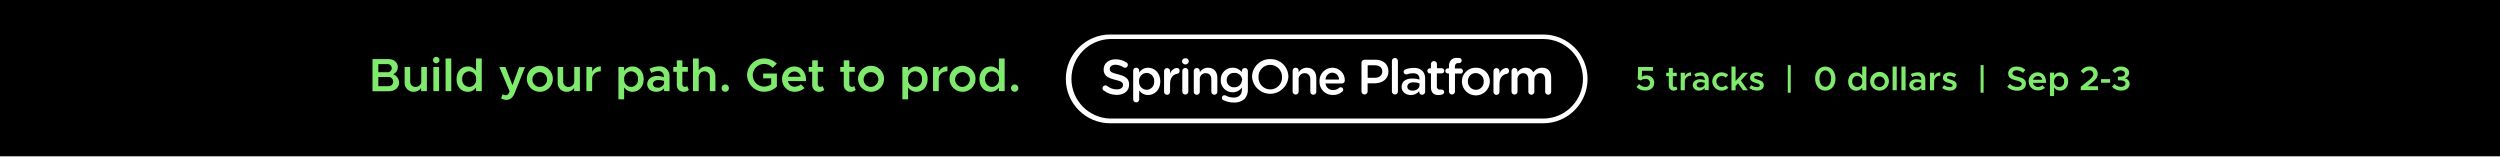
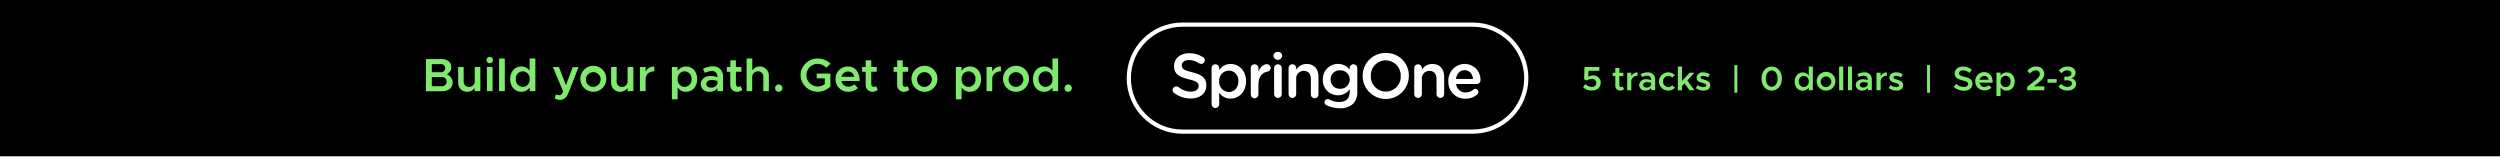
<svg xmlns="http://www.w3.org/2000/svg" viewBox="0 0 960 60">
  <rect width="960" height="60" />
  <g>
-     <path d="M592.58,13.25H426.32a17,17,0,1,0,0,34.09H592.58a17,17,0,1,0,0-34.09Zm15.28,17a15.29,15.29,0,0,1-15.28,15.28H426.32a15.28,15.28,0,0,1,0-30.55H592.58A15.29,15.29,0,0,1,607.86,30.29Z" style="fill: #fff" />
-     <path d="M429.33,28.54c-2.58-.61-3.19-1.07-3.19-2.1v0c0-.87.81-1.58,2.18-1.58a5.53,5.53,0,0,1,3.07,1,1.12,1.12,0,0,0,1.71-.91,1.05,1.05,0,0,0-.51-.94,7.36,7.36,0,0,0-4.23-1.24c-2.65,0-4.56,1.58-4.56,3.87v0c0,2.46,1.6,3.3,4.44,4,2.48.57,3,1.08,3,2v0c0,1-.92,1.68-2.37,1.68A5.78,5.78,0,0,1,425.15,33a1.13,1.13,0,0,0-1.79.88,1.08,1.08,0,0,0,.46.89,8.28,8.28,0,0,0,5,1.68c2.81,0,4.77-1.49,4.77-4v0C433.6,30.24,432.15,29.22,429.33,28.54Z" style="fill: #fff" />
-     <path d="M440.88,26a4,4,0,0,0-3.43,1.89v-.63a1.16,1.16,0,1,0-2.31,0v11a1.16,1.16,0,0,0,2.31,0V34.72a4.13,4.13,0,0,0,3.43,1.77c2.39,0,4.68-1.89,4.68-5.22v0C445.56,27.87,443.25,26,440.88,26Zm2.33,5.27a3,3,0,0,1-2.88,3.22,3,3,0,0,1-2.93-3.22v0A3,3,0,0,1,440.33,28a3,3,0,0,1,2.88,3.23Z" style="fill: #fff" />
-     <path d="M451.83,26.08a3.21,3.21,0,0,0-2.54,2.21v-1a1.15,1.15,0,0,0-1.16-1.16A1.13,1.13,0,0,0,447,27.26v8a1.14,1.14,0,0,0,1.14,1.15,1.15,1.15,0,0,0,1.16-1.15v-3c0-2.39,1.13-3.65,2.77-3.93a1.09,1.09,0,0,0,.91-1.11A1.07,1.07,0,0,0,451.83,26.08Z" style="fill: #fff" />
-     <path d="M455.19,22.38a1.18,1.18,0,0,0-1.32,1.12v.12a1.33,1.33,0,0,0,2.63,0V23.5A1.18,1.18,0,0,0,455.19,22.38Z" style="fill: #fff" />
-     <path d="M455.19,26.1A1.14,1.14,0,0,0,454,27.26v8a1.16,1.16,0,0,0,2.31,0v-8A1.15,1.15,0,0,0,455.19,26.1Z" style="fill: #fff" />
-     <path d="M463.86,26a3.62,3.62,0,0,0-3.14,1.76v-.5a1.16,1.16,0,0,0-1.17-1.16,1.13,1.13,0,0,0-1.14,1.16v8a1.14,1.14,0,0,0,1.14,1.15,1.15,1.15,0,0,0,1.17-1.15V30.6A2.24,2.24,0,0,1,463,28.1c1.37,0,2.15.9,2.15,2.46v4.67a1.15,1.15,0,0,0,1.16,1.15,1.13,1.13,0,0,0,1.15-1.15V29.85C467.45,27.53,466.13,26,463.86,26Z" style="fill: #fff" />
-     <path d="M478,26.1a1.14,1.14,0,0,0-1.14,1.14v.48A4.33,4.33,0,0,0,473.34,26a4.54,4.54,0,0,0-4.58,4.73v0a4.53,4.53,0,0,0,4.58,4.71,4.22,4.22,0,0,0,3.55-1.85v.78c0,2-1.13,3.09-3.19,3.09a6.23,6.23,0,0,1-3.09-.8.84.84,0,0,0-.42-.1,1,1,0,0,0-1,1,.94.94,0,0,0,.65.91,8.72,8.72,0,0,0,3.89.9A5.7,5.7,0,0,0,477.9,38a5.16,5.16,0,0,0,1.28-3.8v-7A1.16,1.16,0,0,0,478,26.1Zm-1.1,4.65a2.82,2.82,0,0,1-3,2.77,2.75,2.75,0,0,1-2.86-2.77v0A2.72,2.72,0,0,1,474,28a2.81,2.81,0,0,1,3,2.76Z" style="fill: #fff" />
-     <path d="M487.79,22.7a6.84,6.84,0,0,0-7,6.91v0a7,7,0,0,0,13.95,0v0A6.78,6.78,0,0,0,487.79,22.7Zm4.5,6.94a4.5,4.5,0,0,1-4.5,4.7,4.55,4.55,0,0,1-4.53-4.73v0a4.51,4.51,0,0,1,4.5-4.71,4.56,4.56,0,0,1,4.53,4.75Z" style="fill: #fff" />
-     <path d="M501.83,26a3.65,3.65,0,0,0-3.15,1.76v-.5a1.16,1.16,0,1,0-2.31,0v8a1.16,1.16,0,0,0,2.31,0V30.6A2.24,2.24,0,0,1,501,28.1c1.37,0,2.16.9,2.16,2.46v4.67a1.14,1.14,0,0,0,1.16,1.15,1.12,1.12,0,0,0,1.14-1.15V29.85C505.41,27.53,504.1,26,501.83,26Z" style="fill: #fff" />
-     <path d="M511.61,26a5,5,0,0,0-4.92,5.25v0a5,5,0,0,0,5.17,5.23,5.16,5.16,0,0,0,3.62-1.34,1,1,0,0,0,.31-.7.91.91,0,0,0-.92-.94.88.88,0,0,0-.59.21,3.59,3.59,0,0,1-2.38.88,2.81,2.81,0,0,1-2.9-2.55h6.31A1.08,1.08,0,0,0,516.4,31,4.76,4.76,0,0,0,511.61,26ZM509,30.54a2.73,2.73,0,0,1,2.61-2.65,2.62,2.62,0,0,1,2.56,2.65Z" style="fill: #fff" />
-     <path d="M528.11,22.93H524a1.17,1.17,0,0,0-1.19,1.18v11.1a1.18,1.18,0,0,0,2.35,0V32h2.65c2.94,0,5.34-1.56,5.34-4.56v0C533.18,24.71,531.23,22.93,528.11,22.93Zm2.68,4.56c0,1.39-1.1,2.38-2.88,2.38h-2.72v-4.8h2.72c1.76,0,2.88.82,2.88,2.38Z" style="fill: #fff" />
-     <path d="M535.64,22.26a1.14,1.14,0,0,0-1.15,1.15V35.23a1.16,1.16,0,0,0,2.31,0V23.41A1.15,1.15,0,0,0,535.64,22.26Z" style="fill: #fff" />
-     <path d="M542.87,26.08a8.73,8.73,0,0,0-3.25.59,1,1,0,0,0-.63.91,1,1,0,0,0,1,1,1.23,1.23,0,0,0,.36-.06,5.92,5.92,0,0,1,2.23-.4c1.62,0,2.5.76,2.5,2.19v.25a8.38,8.38,0,0,0-2.71-.42c-2.46,0-4.16,1.07-4.16,3.24v0c0,2,1.68,3.11,3.57,3.11A4.11,4.11,0,0,0,545,35v.38a1,1,0,0,0,1.12,1,1.11,1.11,0,0,0,1.13-1.11v-5a4.18,4.18,0,0,0-1.09-3.11A4.51,4.51,0,0,0,542.87,26.08Zm2.23,6.58c0,1.27-1.17,2.15-2.69,2.15-1.11,0-2-.55-2-1.52v0c0-1,.88-1.68,2.37-1.68a6.4,6.4,0,0,1,2.29.4Z" style="fill: #fff" />
-     <path d="M553.6,28.19a1,1,0,1,0,0-2h-1.81V24.5a1.16,1.16,0,0,0-2.31,0v1.71h-.38a1,1,0,0,0,0,2h.38V33.5c0,2.21,1.2,3,2.9,3a4.36,4.36,0,0,0,1.58-.27,1,1,0,0,0,.61-.89,1,1,0,0,0-1-.95c-.07,0-.3,0-.57,0a1.1,1.1,0,0,1-1.24-1.26V28.19Z" style="fill: #fff" />
-     <path d="M560.47,26.29h-1.8v-.55c0-1,.46-1.53,1.34-1.53a3.43,3.43,0,0,1,.47,0,1,1,0,0,0,.18-1.91,6.55,6.55,0,0,0-1.17-.09,3,3,0,0,0-2.27.8,3.41,3.41,0,0,0-.82,2.48v.74H556a1,1,0,0,0-1,1,1,1,0,0,0,1,1h.4v7a1.16,1.16,0,0,0,2.31,0v-7h1.76a1,1,0,1,0,0-1.9Z" style="fill: #fff" />
-     <path d="M566.74,26a5.27,5.27,0,0,0-5.38,5.27v0a5.37,5.37,0,0,0,10.74,0v0A5.22,5.22,0,0,0,566.74,26Zm3,5.3a3,3,0,0,1-3,3.19,3.11,3.11,0,0,1-3.07-3.22v0a3,3,0,0,1,3-3.21,3.12,3.12,0,0,1,3.09,3.25Z" style="fill: #fff" />
-     <path d="M578.33,26.08a3.18,3.18,0,0,0-2.53,2.21v-1a1.16,1.16,0,0,0-1.17-1.16,1.14,1.14,0,0,0-1.14,1.16v8a1.14,1.14,0,0,0,1.14,1.15,1.16,1.16,0,0,0,1.17-1.15v-3c0-2.39,1.12-3.65,2.76-3.93a1.09,1.09,0,0,0,.92-1.11A1.07,1.07,0,0,0,578.33,26.08Z" style="fill: #fff" />
-     <path d="M592.2,26a4.05,4.05,0,0,0-3.4,1.78,3.19,3.19,0,0,0-3-1.78,3.6,3.6,0,0,0-3.07,1.74v-.48a1.15,1.15,0,0,0-1.16-1.16,1.14,1.14,0,0,0-1.15,1.16v8a1.16,1.16,0,0,0,2.31,0V30.6a2.2,2.2,0,0,1,2.15-2.5c1.28,0,2,.88,2,2.44v4.69a1.15,1.15,0,0,0,1.17,1.15,1.14,1.14,0,0,0,1.14-1.15V30.6c0-1.62.9-2.5,2.16-2.5s2,.86,2,2.46v4.67a1.14,1.14,0,0,0,1.16,1.15,1.12,1.12,0,0,0,1.14-1.15V29.85C595.72,27.39,594.39,26,592.2,26Z" style="fill: #fff" />
+     <path d="M163.59,22.67h6.07c2.14,0,3.65,1.3,3.65,3.1a3,3,0,0,1-1.74,2.74,3.55,3.55,0,0,1,2.27,3.17c0,2-1.64,3.36-4,3.36h-6.3Zm5.53,5.06a1.58,1.58,0,1,0,0-3.11h-3.3v3.11Zm.32,5.37a1.79,1.79,0,1,0,0-3.53h-3.62V33.1Z" style="fill: #80ea6e" />
+     <path d="M184.46,25.73V35h-2.2V33.8a3.46,3.46,0,0,1-2.88,1.46,3.39,3.39,0,0,1-3.45-3.6V25.73h2.12v5.49a2,2,0,0,0,2,2.17,2.2,2.2,0,0,0,2.25-1.77V25.73Z" style="fill: #80ea6e" />
+     <path d="M186.81,23.07a1.25,1.25,0,0,1,2.5,0,1.25,1.25,0,1,1-2.5,0Zm.15,2.66h2.19V35H187Z" style="fill: #80ea6e" />
+     <path d="M191.64,22.46h2.2V35h-2.2Z" style="fill: #80ea6e" />
+     <path d="M205.58,22.46V35h-2.2V33.6a3.8,3.8,0,0,1-3.22,1.66c-2.47,0-4.27-2-4.27-4.88s1.8-4.86,4.27-4.86a3.81,3.81,0,0,1,3.22,1.65V22.46Zm-2.2,7.92a2.71,2.71,0,0,0-2.62-3,2.74,2.74,0,0,0-2.69,3,2.76,2.76,0,0,0,2.69,3A2.73,2.73,0,0,0,203.38,30.38Z" style="fill: #80ea6e" />
+     <path d="M213,37.8l.47-1.59a2.64,2.64,0,0,0,1.19.34,1.25,1.25,0,0,0,1.19-.61l.39-.83-3.94-9.38h2.32l2.72,7,2.56-6.95h2.27l-3.94,10c-.71,1.76-1.79,2.58-3.19,2.59A4.58,4.58,0,0,1,213,37.8Z" style="fill: #80ea6e" />
+     <path d="M222.84,30.38a5,5,0,1,1,5,4.88A5,5,0,0,1,222.84,30.38Zm7.82,0a2.84,2.84,0,1,0-2.83,3A3,3,0,0,0,230.66,30.38Z" style="fill: #80ea6e" />
+     <path d="M243.21,25.73V35H241V33.8a3.46,3.46,0,0,1-2.88,1.46,3.39,3.39,0,0,1-3.45-3.6V25.73h2.12v5.49a2,2,0,0,0,2,2.17A2.2,2.2,0,0,0,241,31.62V25.73Z" style="fill: #80ea6e" />
+     <path d="M251.25,25.52v1.87c-2,0-3.33,1.19-3.33,2.95V35h-2.2V25.73h2.2v1.8A3.55,3.55,0,0,1,251.25,25.52Z" style="fill: #80ea6e" />
+     <path d="M267.72,30.38c0,2.86-1.8,4.88-4.27,4.88a3.83,3.83,0,0,1-3.24-1.69v4.57H258V25.73h2.2v1.48a3.83,3.83,0,0,1,3.24-1.69C265.92,25.52,267.72,27.53,267.72,30.38Zm-2.18,0a2.74,2.74,0,0,0-2.68-3,2.71,2.71,0,0,0-2.63,3,2.73,2.73,0,0,0,2.63,3A2.76,2.76,0,0,0,265.54,30.38Z" style="fill: #80ea6e" />
+     <path d="M277.64,29.44V35h-2.15V33.93a3.82,3.82,0,0,1-2.93,1.33c-2,0-3.48-1.17-3.48-3s1.72-3.1,3.8-3.1a7.5,7.5,0,0,1,2.61.5v-.25a2,2,0,0,0-2.28-2.12,5.64,5.64,0,0,0-2.52.7l-.76-1.53a8.38,8.38,0,0,1,3.71-1A3.7,3.7,0,0,1,277.64,29.44Zm-2.15,2.69V31.08a7.13,7.13,0,0,0-2.28-.36c-1.1,0-2,.61-2,1.5s.77,1.44,1.82,1.44A2.41,2.41,0,0,0,275.49,32.13Z" style="fill: #80ea6e" />
+     <path d="M285.06,34.52a3.16,3.16,0,0,1-2,.74,2.55,2.55,0,0,1-2.63-2.68v-5H279.1V25.73h1.35V23.18h2.14v2.55h2.11v1.82h-2.11v4.76a1,1,0,0,0,.92,1.08,1.33,1.33,0,0,0,.92-.35Z" style="fill: #80ea6e" />
+     <path d="M295.25,29.12V35h-2.13V29.55a2,2,0,0,0-2-2.16,2.16,2.16,0,0,0-2.27,2V35H286.7V22.46h2.19V27a3.5,3.5,0,0,1,6.36,2.11Z" style="fill: #80ea6e" />
+     <path d="M297.62,33.82a1.42,1.42,0,1,1,1.44,1.44A1.42,1.42,0,0,1,297.62,33.82Z" style="fill: #80ea6e" />
+     <path d="M313.59,28.24h5.28v5a7.1,7.1,0,0,1-4.92,2,6.56,6.56,0,0,1-6.54-6.41A6.54,6.54,0,0,1,314,22.46a7,7,0,0,1,4.92,2L317.26,26A4.53,4.53,0,0,0,314,24.51a4.35,4.35,0,0,0,0,8.7,4.8,4.8,0,0,0,2.72-.89V30.07h-3.08Z" style="fill: #80ea6e" />
+     <path d="M328.1,32.38l1.38,1.44a5.66,5.66,0,0,1-3.78,1.44,4.8,4.8,0,0,1-4.86-4.9,4.7,4.7,0,0,1,4.74-4.84c2.88,0,4.55,2.18,4.55,5.61h-7a2.59,2.59,0,0,0,2.57,2.18A3.69,3.69,0,0,0,328.1,32.38Zm-5-2.92H328a2.31,2.31,0,0,0-2.35-2A2.57,2.57,0,0,0,323.13,29.46Z" style="fill: #80ea6e" />
+     <path d="M337.05,34.52a3.16,3.16,0,0,1-2,.74,2.55,2.55,0,0,1-2.63-2.68v-5h-1.35V25.73h1.35V23.18h2.15v2.55h2.1v1.82h-2.1v4.76a1,1,0,0,0,.91,1.08,1.33,1.33,0,0,0,.92-.35Z" style="fill: #80ea6e" />
+     <path d="M349.13,34.52a3.16,3.16,0,0,1-2,.74,2.55,2.55,0,0,1-2.63-2.68v-5h-1.35V25.73h1.35V23.18h2.14v2.55h2.11v1.82h-2.11v4.76a1,1,0,0,0,.92,1.08,1.33,1.33,0,0,0,.92-.35Z" style="fill: #80ea6e" />
+     <path d="M350,30.38a5,5,0,1,1,5,4.88A5,5,0,0,1,350,30.38Zm7.81,0a2.84,2.84,0,1,0-2.83,3A3,3,0,0,0,357.84,30.38Z" style="fill: #80ea6e" />
+     <path d="M376.76,30.38c0,2.86-1.8,4.88-4.27,4.88a3.82,3.82,0,0,1-3.24-1.69v4.57h-2.2V25.73h2.2v1.48a3.82,3.82,0,0,1,3.24-1.69C375,25.52,376.76,27.53,376.76,30.38Zm-2.18,0a2.74,2.74,0,0,0-2.68-3,2.71,2.71,0,0,0-2.63,3,2.73,2.73,0,0,0,2.63,3A2.76,2.76,0,0,0,374.58,30.38Z" style="fill: #80ea6e" />
+     <path d="M384.36,25.52v1.87c-2,0-3.34,1.19-3.34,2.95V35h-2.19V25.73H381v1.8A3.57,3.57,0,0,1,384.36,25.52Z" style="fill: #80ea6e" />
+     <path d="M385.16,30.38a5,5,0,1,1,5,4.88A5,5,0,0,1,385.16,30.38Zm7.81,0a2.84,2.84,0,1,0-2.83,3A2.95,2.95,0,0,0,393,30.38Z" style="fill: #80ea6e" />
+     <path d="M406.33,22.46V35h-2.19V33.6a3.83,3.83,0,0,1-3.23,1.66c-2.46,0-4.26-2-4.26-4.88s1.8-4.86,4.26-4.86a3.84,3.84,0,0,1,3.23,1.65V22.46Zm-2.19,7.92a2.71,2.71,0,0,0-2.63-3,2.74,2.74,0,0,0-2.69,3,2.76,2.76,0,0,0,2.69,3A2.73,2.73,0,0,0,404.14,30.38Z" style="fill: #80ea6e" />
+     <path d="M408.76,33.82a1.42,1.42,0,1,1,1.44,1.44A1.41,1.41,0,0,1,408.76,33.82Z" style="fill: #80ea6e" />
  </g>
  <g>
-     <path d="M143.05,22.67h6.06c2.15,0,3.66,1.3,3.66,3.1A3,3,0,0,1,151,28.51a3.55,3.55,0,0,1,2.27,3.17c0,2-1.64,3.36-3.94,3.36h-6.3Zm5.52,5.06a1.58,1.58,0,1,0,0-3.11h-3.29v3.11Zm.33,5.37a1.79,1.79,0,1,0,0-3.53h-3.62V33.1Z" style="fill: #80ea6e" />
-     <path d="M163.92,25.73V35h-2.2V33.8a3.48,3.48,0,0,1-2.88,1.46,3.39,3.39,0,0,1-3.46-3.6V25.73h2.13v5.49a2,2,0,0,0,2,2.17,2.21,2.21,0,0,0,2.25-1.77V25.73Z" style="fill: #80ea6e" />
-     <path d="M166.27,23.07a1.25,1.25,0,0,1,2.5,0,1.25,1.25,0,1,1-2.5,0Zm.14,2.66h2.2V35h-2.2Z" style="fill: #80ea6e" />
-     <path d="M171.1,22.46h2.19V35H171.1Z" style="fill: #80ea6e" />
-     <path d="M185,22.46V35h-2.2V33.6a3.81,3.81,0,0,1-3.22,1.66c-2.47,0-4.27-2-4.27-4.88s1.8-4.86,4.27-4.86a3.82,3.82,0,0,1,3.22,1.65V22.46Zm-2.2,7.92a2.71,2.71,0,0,0-2.63-3,2.74,2.74,0,0,0-2.68,3,2.76,2.76,0,0,0,2.68,3A2.73,2.73,0,0,0,182.84,30.38Z" style="fill: #80ea6e" />
-     <path d="M192.45,37.8l.47-1.59a2.64,2.64,0,0,0,1.19.34,1.25,1.25,0,0,0,1.19-.61l.39-.83-3.94-9.38h2.32l2.72,7,2.56-6.95h2.27l-4,10c-.7,1.76-1.78,2.58-3.18,2.59A4.54,4.54,0,0,1,192.45,37.8Z" style="fill: #80ea6e" />
-     <path d="M202.3,30.38a5,5,0,1,1,5,4.88A5,5,0,0,1,202.3,30.38Zm7.81,0a2.84,2.84,0,1,0-2.82,3A2.95,2.95,0,0,0,210.11,30.38Z" style="fill: #80ea6e" />
-     <path d="M222.67,25.73V35h-2.2V33.8a3.46,3.46,0,0,1-2.88,1.46,3.39,3.39,0,0,1-3.45-3.6V25.73h2.12v5.49a2,2,0,0,0,2,2.17,2.2,2.2,0,0,0,2.25-1.77V25.73Z" style="fill: #80ea6e" />
-     <path d="M230.71,25.52v1.87c-2,0-3.33,1.19-3.33,2.95V35h-2.2V25.73h2.2v1.8A3.55,3.55,0,0,1,230.71,25.52Z" style="fill: #80ea6e" />
-     <path d="M247.18,30.38c0,2.86-1.8,4.88-4.27,4.88a3.82,3.82,0,0,1-3.24-1.69v4.57h-2.2V25.73h2.2v1.48a3.82,3.82,0,0,1,3.24-1.69C245.38,25.52,247.18,27.53,247.18,30.38Zm-2.18,0a2.74,2.74,0,0,0-2.68-3,2.71,2.71,0,0,0-2.63,3,2.73,2.73,0,0,0,2.63,3A2.76,2.76,0,0,0,245,30.38Z" style="fill: #80ea6e" />
-     <path d="M257.1,29.44V35H255V33.93A3.82,3.82,0,0,1,252,35.26c-2,0-3.48-1.17-3.48-3s1.71-3.1,3.8-3.1a7.5,7.5,0,0,1,2.61.5v-.25a2,2,0,0,0-2.28-2.12,5.61,5.61,0,0,0-2.52.7l-.76-1.53a8.34,8.34,0,0,1,3.71-1A3.7,3.7,0,0,1,257.1,29.44ZM255,32.13V31.08a7.17,7.17,0,0,0-2.28-.36c-1.1,0-2,.61-2,1.5s.77,1.44,1.81,1.44A2.42,2.42,0,0,0,255,32.13Z" style="fill: #80ea6e" />
-     <path d="M264.52,34.52a3.16,3.16,0,0,1-2,.74,2.55,2.55,0,0,1-2.63-2.68v-5h-1.35V25.73h1.35V23.18h2.14v2.55h2.11v1.82h-2.11v4.76a1,1,0,0,0,.92,1.08,1.33,1.33,0,0,0,.92-.35Z" style="fill: #80ea6e" />
-     <path d="M274.71,29.12V35h-2.13V29.55a2,2,0,0,0-2-2.16,2.16,2.16,0,0,0-2.27,2V35h-2.2V22.46h2.2V27a3.5,3.5,0,0,1,6.36,2.11Z" style="fill: #80ea6e" />
-     <path d="M277.08,33.82a1.42,1.42,0,1,1,1.44,1.44A1.41,1.41,0,0,1,277.08,33.82Z" style="fill: #80ea6e" />
-     <path d="M293.05,28.24h5.27v5a7.05,7.05,0,0,1-4.91,2,6.56,6.56,0,0,1-6.54-6.41,6.54,6.54,0,0,1,6.54-6.39,7,7,0,0,1,4.91,2L296.72,26a4.53,4.53,0,0,0-3.31-1.44,4.35,4.35,0,0,0,0,8.7,4.8,4.8,0,0,0,2.72-.89V30.07h-3.08Z" style="fill: #80ea6e" />
-     <path d="M307.55,32.38l1.39,1.44a5.66,5.66,0,0,1-3.78,1.44,4.8,4.8,0,0,1-4.86-4.9A4.7,4.7,0,0,1,305,25.52c2.89,0,4.56,2.18,4.56,5.61h-7a2.59,2.59,0,0,0,2.57,2.18A3.65,3.65,0,0,0,307.55,32.38Zm-5-2.92h4.89a2.31,2.31,0,0,0-2.36-2A2.57,2.57,0,0,0,302.59,29.46Z" style="fill: #80ea6e" />
-     <path d="M316.51,34.52a3.16,3.16,0,0,1-2,.74,2.55,2.55,0,0,1-2.63-2.68v-5h-1.35V25.73h1.35V23.18h2.15v2.55h2.1v1.82h-2.1v4.76a1,1,0,0,0,.91,1.08,1.33,1.33,0,0,0,.92-.35Z" style="fill: #80ea6e" />
-     <path d="M328.59,34.52a3.16,3.16,0,0,1-2,.74A2.55,2.55,0,0,1,324,32.58v-5h-1.35V25.73H324V23.18h2.14v2.55h2.11v1.82h-2.11v4.76a1,1,0,0,0,.92,1.08A1.33,1.33,0,0,0,328,33Z" style="fill: #80ea6e" />
-     <path d="M329.48,30.38a5,5,0,1,1,5,4.88A5,5,0,0,1,329.48,30.38Zm7.82,0a2.84,2.84,0,1,0-2.83,3A3,3,0,0,0,337.3,30.38Z" style="fill: #80ea6e" />
-     <path d="M356.22,30.38c0,2.86-1.8,4.88-4.27,4.88a3.82,3.82,0,0,1-3.24-1.69v4.57h-2.2V25.73h2.2v1.48A3.82,3.82,0,0,1,352,25.52C354.42,25.52,356.22,27.53,356.22,30.38Zm-2.18,0a2.68,2.68,0,1,0-5.32,0,2.68,2.68,0,1,0,5.32,0Z" style="fill: #80ea6e" />
-     <path d="M363.81,25.52v1.87c-2,0-3.33,1.19-3.33,2.95V35h-2.19V25.73h2.19v1.8A3.56,3.56,0,0,1,363.81,25.52Z" style="fill: #80ea6e" />
-     <path d="M364.61,30.38a5,5,0,1,1,5,4.88A5,5,0,0,1,364.61,30.38Zm7.82,0a2.84,2.84,0,1,0-2.83,3A3,3,0,0,0,372.43,30.38Z" style="fill: #80ea6e" />
-     <path d="M385.79,22.46V35h-2.2V33.6a3.8,3.8,0,0,1-3.22,1.66c-2.47,0-4.27-2-4.27-4.88s1.8-4.86,4.27-4.86a3.81,3.81,0,0,1,3.22,1.65V22.46Zm-2.2,7.92a2.71,2.71,0,0,0-2.62-3,2.74,2.74,0,0,0-2.69,3,2.76,2.76,0,0,0,2.69,3A2.73,2.73,0,0,0,383.59,30.38Z" style="fill: #80ea6e" />
-     <path d="M388.22,33.82a1.42,1.42,0,1,1,1.44,1.44A1.41,1.41,0,0,1,388.22,33.82Z" style="fill: #80ea6e" />
+     <path d="M607.86,33.42l1-1.15a3.48,3.48,0,0,0,2.4,1.13A1.62,1.62,0,0,0,613,31.82a1.58,1.58,0,0,0-1.78-1.52,3,3,0,0,0-1.82.63l-1.1-.47.13-4.74h5.72V27.2H610l-.08,2.3a3.11,3.11,0,0,1,1.81-.55,2.77,2.77,0,0,1,2.95,2.81c0,1.85-1.39,3-3.43,3A4.43,4.43,0,0,1,607.86,33.42Z" style="fill: #80ea6e" />
+     <path d="M623.61,34.27a2.33,2.33,0,0,1-1.43.53,1.84,1.84,0,0,1-1.9-1.94V29.24h-1V27.93h1V26.08h1.55v1.85h1.52v1.31h-1.52v3.43a.7.7,0,0,0,.66.78.92.92,0,0,0,.66-.25Z" style="fill: #80ea6e" />
+     <path d="M628.83,27.77v1.35a2.16,2.16,0,0,0-2.41,2.13v3.4h-1.58V27.93h1.58v1.29A2.58,2.58,0,0,1,628.83,27.77Z" style="fill: #80ea6e" />
+     <path d="M635.6,30.6v4h-1.55v-.81a2.77,2.77,0,0,1-2.12,1,2.25,2.25,0,0,1-2.51-2.14,2.47,2.47,0,0,1,2.74-2.24,5.46,5.46,0,0,1,1.89.36V30.6a1.46,1.46,0,0,0-1.65-1.53,4.05,4.05,0,0,0-1.82.51L630,28.47a6,6,0,0,1,2.68-.7A2.68,2.68,0,0,1,635.6,30.6Zm-1.55,1.94v-.75a5.05,5.05,0,0,0-1.65-.26c-.79,0-1.43.44-1.43,1.08s.56,1,1.31,1A1.75,1.75,0,0,0,634.05,32.54Z" style="fill: #80ea6e" />
+     <path d="M637,31.28a3.6,3.6,0,0,1,3.62-3.51,3.51,3.51,0,0,1,2.54,1.09l-1.06.94a2.05,2.05,0,0,0-1.5-.68,2.17,2.17,0,0,0,0,4.33,2.08,2.08,0,0,0,1.54-.7l1.06.92a3.52,3.52,0,0,1-2.61,1.13A3.61,3.61,0,0,1,637,31.28Z" style="fill: #80ea6e" />
+     <path d="M647.94,30.93l2.68,3.72h-1.85L646.88,32l-1,1v1.68h-1.59V25.56h1.59v5.55l2.91-3.18h1.87Z" style="fill: #80ea6e" />
+     <path d="M651.19,33.79l.71-1.11a3.83,3.83,0,0,0,2.25.78c.64,0,1.08-.27,1.08-.69s-.58-.68-1.35-.89c-1.46-.38-2.38-.8-2.39-2A2.24,2.24,0,0,1,654,27.77a4.79,4.79,0,0,1,2.58.8l-.67,1.16a3.69,3.69,0,0,0-1.91-.61c-.56,0-1,.22-1,.6s.36.56,1.38.86,2.36.7,2.36,2.1-1.07,2.12-2.64,2.12A4.8,4.8,0,0,1,651.19,33.79Z" style="fill: #80ea6e" />
+     <path d="M666,25h1.14V35.61H666Z" style="fill: #80ea6e" />
+     <path d="M676.42,30.17c0-2.7,1.63-4.61,3.93-4.61s3.9,1.91,3.9,4.61-1.61,4.63-3.9,4.63S676.42,32.89,676.42,30.17Zm6.18,0c0-1.84-.94-3.13-2.25-3.13s-2.27,1.29-2.27,3.13.94,3.15,2.27,3.15S682.6,32,682.6,30.17Z" style="fill: #80ea6e" />
+     <path d="M696.14,25.56v9.09h-1.58v-1a2.78,2.78,0,0,1-2.33,1.19c-1.78,0-3.08-1.45-3.08-3.52s1.3-3.51,3.08-3.51a2.76,2.76,0,0,1,2.33,1.2V25.56Zm-1.58,5.72a2,2,0,0,0-1.9-2.16,2,2,0,0,0-1.94,2.16,2,2,0,0,0,1.94,2.17A2,2,0,0,0,694.56,31.28Z" style="fill: #80ea6e" />
+     <path d="M697.59,31.28a3.61,3.61,0,1,1,3.61,3.52A3.61,3.61,0,0,1,697.59,31.28Zm5.65,0a2.05,2.05,0,1,0-2,2.17A2.14,2.14,0,0,0,703.24,31.28Z" style="fill: #80ea6e" />
+     <path d="M706.22,25.56h1.58v9.09h-1.58Z" style="fill: #80ea6e" />
+     <path d="M709.61,25.56h1.58v9.09h-1.58Z" style="fill: #80ea6e" />
+     <path d="M718.78,30.6v4h-1.55v-.81a2.77,2.77,0,0,1-2.12,1,2.25,2.25,0,0,1-2.51-2.14c0-1.33,1.24-2.24,2.75-2.24a5.45,5.45,0,0,1,1.88.36V30.6a1.46,1.46,0,0,0-1.65-1.53,4.05,4.05,0,0,0-1.82.51l-.55-1.11a6,6,0,0,1,2.68-.7A2.68,2.68,0,0,1,718.78,30.6Zm-1.55,1.94v-.75a5.05,5.05,0,0,0-1.65-.26c-.79,0-1.43.44-1.43,1.08s.56,1,1.31,1A1.75,1.75,0,0,0,717.23,32.54Z" style="fill: #80ea6e" />
+     <path d="M724.57,27.77v1.35a2.15,2.15,0,0,0-2.4,2.13v3.4h-1.59V27.93h1.59v1.29A2.56,2.56,0,0,1,724.57,27.77Z" style="fill: #80ea6e" />
+     <path d="M725.24,33.79l.72-1.11a3.8,3.8,0,0,0,2.25.78c.63,0,1.08-.27,1.08-.69s-.59-.68-1.36-.89c-1.45-.38-2.38-.8-2.39-2s1-2.12,2.54-2.12a4.79,4.79,0,0,1,2.57.8L730,29.73a3.75,3.75,0,0,0-1.91-.61c-.56,0-1,.22-1,.6s.35.56,1.38.86,2.35.7,2.35,2.1-1.07,2.12-2.64,2.12A4.82,4.82,0,0,1,725.24,33.79Z" style="fill: #80ea6e" />
+     <path d="M740,25h1.14V35.61H740Z" style="fill: #80ea6e" />
+     <path d="M750.24,33.35l.94-1.16a4.27,4.27,0,0,0,2.94,1.21c1.1,0,1.67-.55,1.67-1.18s-.63-1-2.07-1.33c-1.84-.43-3.13-1-3.13-2.64s1.33-2.7,3.21-2.7a5,5,0,0,1,3.38,1.24L756.3,28a3.94,3.94,0,0,0-2.56-1c-.9,0-1.51.54-1.51,1.17s.66,1,2.08,1.31c1.86.42,3.11,1,3.11,2.64s-1.22,2.73-3.36,2.73A5.48,5.48,0,0,1,750.24,33.35Z" style="fill: #80ea6e" />
+     <path d="M763.73,32.72l1,1a4,4,0,0,1-2.73,1,3.46,3.46,0,0,1-3.51-3.53,3.39,3.39,0,0,1,3.42-3.5c2.08,0,3.29,1.57,3.29,4.05h-5.07A1.87,1.87,0,0,0,762,33.4,2.66,2.66,0,0,0,763.73,32.72Zm-3.59-2.1h3.54A1.68,1.68,0,0,0,762,29.17,1.86,1.86,0,0,0,760.14,30.62Z" style="fill: #80ea6e" />
+     <path d="M773.65,31.28c0,2.07-1.3,3.52-3.09,3.52a2.76,2.76,0,0,1-2.34-1.22v3.3h-1.58v-9h1.58V29a2.76,2.76,0,0,1,2.34-1.22C772.35,27.77,773.65,29.22,773.65,31.28Zm-1.58,0a1.93,1.93,0,1,0-3.83,0,1.93,1.93,0,1,0,3.83,0Z" style="fill: #80ea6e" />
+     <path d="M778.47,33.32l3.29-2.63c1.13-.91,1.53-1.58,1.53-2.31A1.41,1.41,0,0,0,781.77,27a2.89,2.89,0,0,0-2.26,1.27l-1-1a4,4,0,0,1,3.36-1.74,2.87,2.87,0,0,1,3.12,2.78c0,1.18-.54,2.13-2.08,3.32L781,33.16h4v1.49h-6.56Z" style="fill: #80ea6e" />
+     <path d="M786.25,30.38h3.5v1.39h-3.5Z" style="fill: #80ea6e" />
+     <path d="M790.45,33.29l1-1.06a3.25,3.25,0,0,0,2.45,1.13c1.06,0,1.72-.53,1.72-1.31s-.66-1.21-1.92-1.21h-1v-1.4h1c1,0,1.74-.42,1.74-1.2s-.7-1.24-1.66-1.24a2.84,2.84,0,0,0-2.17,1.11l-1-1a4,4,0,0,1,3.27-1.57c1.9,0,3.16,1,3.16,2.43a2.15,2.15,0,0,1-1.69,2.07,2.21,2.21,0,0,1,1.88,2.12c0,1.53-1.31,2.62-3.32,2.62A4.43,4.43,0,0,1,790.45,33.29Z" style="fill: #80ea6e" />
  </g>
  <g>
-     <path d="M628.41,33.42l1-1.15a3.52,3.52,0,0,0,2.4,1.13,1.62,1.62,0,0,0,1.78-1.58,1.58,1.58,0,0,0-1.78-1.52,3,3,0,0,0-1.82.63l-1.1-.47.13-4.74h5.72V27.2h-4.2l-.08,2.3a3.14,3.14,0,0,1,1.81-.55,2.77,2.77,0,0,1,2.95,2.81c0,1.85-1.39,3-3.43,3A4.4,4.4,0,0,1,628.41,33.42Z" style="fill: #80ea6e" />
-     <path d="M644.15,34.27a2.31,2.31,0,0,1-1.43.53,1.84,1.84,0,0,1-1.9-1.94V29.24h-1V27.93h1V26.08h1.55v1.85h1.52v1.31h-1.52v3.43a.71.71,0,0,0,.66.78,1,1,0,0,0,.67-.25Z" style="fill: #80ea6e" />
-     <path d="M649.37,27.77v1.35a2.15,2.15,0,0,0-2.4,2.13v3.4h-1.59V27.93H647v1.29A2.55,2.55,0,0,1,649.37,27.77Z" style="fill: #80ea6e" />
-     <path d="M656.14,30.6v4h-1.55v-.81a2.77,2.77,0,0,1-2.12,1A2.25,2.25,0,0,1,650,32.66c0-1.33,1.24-2.24,2.75-2.24a5.45,5.45,0,0,1,1.88.36V30.6a1.46,1.46,0,0,0-1.65-1.53,4.05,4.05,0,0,0-1.82.51l-.54-1.11a6,6,0,0,1,2.67-.7A2.68,2.68,0,0,1,656.14,30.6Zm-1.55,1.94v-.75a5.05,5.05,0,0,0-1.65-.26c-.79,0-1.43.44-1.43,1.08s.56,1,1.31,1A1.75,1.75,0,0,0,654.59,32.54Z" style="fill: #80ea6e" />
-     <path d="M657.5,31.28a3.61,3.61,0,0,1,3.62-3.51,3.55,3.55,0,0,1,2.55,1.09l-1.07.94a2,2,0,0,0-1.49-.68,2.17,2.17,0,0,0,0,4.33,2.08,2.08,0,0,0,1.53-.7l1.07.92a3.54,3.54,0,0,1-2.62,1.13A3.61,3.61,0,0,1,657.5,31.28Z" style="fill: #80ea6e" />
-     <path d="M668.49,30.93l2.67,3.72h-1.84L667.42,32l-.95,1v1.68h-1.59V25.56h1.59v5.55l2.91-3.18h1.87Z" style="fill: #80ea6e" />
-     <path d="M671.73,33.79l.72-1.11a3.8,3.8,0,0,0,2.25.78c.63,0,1.07-.27,1.07-.69s-.58-.68-1.35-.89c-1.45-.38-2.38-.8-2.39-2s1-2.12,2.54-2.12a4.79,4.79,0,0,1,2.57.8l-.66,1.16a3.75,3.75,0,0,0-1.91-.61c-.56,0-1,.22-1,.6s.35.56,1.38.86,2.35.7,2.35,2.1-1.07,2.12-2.64,2.12A4.82,4.82,0,0,1,671.73,33.79Z" style="fill: #80ea6e" />
-     <path d="M686.5,25h1.14V35.61H686.5Z" style="fill: #80ea6e" />
-     <path d="M697,30.17c0-2.7,1.63-4.61,3.93-4.61s3.9,1.91,3.9,4.61-1.61,4.63-3.9,4.63S697,32.89,697,30.17Zm6.18,0c0-1.84-.94-3.13-2.25-3.13s-2.26,1.29-2.26,3.13.93,3.15,2.26,3.15S703.14,32,703.14,30.17Z" style="fill: #80ea6e" />
-     <path d="M716.68,25.56v9.09H715.1v-1a2.76,2.76,0,0,1-2.33,1.19c-1.78,0-3.08-1.45-3.08-3.52s1.3-3.51,3.08-3.51A2.75,2.75,0,0,1,715.1,29V25.56Zm-1.58,5.72a2,2,0,0,0-1.9-2.16,2,2,0,0,0-1.94,2.16,2,2,0,0,0,1.94,2.17A2,2,0,0,0,715.1,31.28Z" style="fill: #80ea6e" />
-     <path d="M718.14,31.28a3.6,3.6,0,1,1,3.6,3.52A3.6,3.6,0,0,1,718.14,31.28Zm5.64,0a2.05,2.05,0,1,0-2,2.17A2.14,2.14,0,0,0,723.78,31.28Z" style="fill: #80ea6e" />
-     <path d="M726.76,25.56h1.59v9.09h-1.59Z" style="fill: #80ea6e" />
-     <path d="M730.15,25.56h1.59v9.09h-1.59Z" style="fill: #80ea6e" />
-     <path d="M739.32,30.6v4h-1.55v-.81a2.77,2.77,0,0,1-2.12,1,2.25,2.25,0,0,1-2.51-2.14c0-1.33,1.24-2.24,2.75-2.24a5.45,5.45,0,0,1,1.88.36V30.6a1.46,1.46,0,0,0-1.65-1.53,4.05,4.05,0,0,0-1.82.51l-.54-1.11a6,6,0,0,1,2.67-.7A2.67,2.67,0,0,1,739.32,30.6Zm-1.55,1.94v-.75a5.05,5.05,0,0,0-1.65-.26c-.79,0-1.43.44-1.43,1.08s.56,1,1.32,1A1.74,1.74,0,0,0,737.77,32.54Z" style="fill: #80ea6e" />
-     <path d="M745.11,27.77v1.35a2.15,2.15,0,0,0-2.4,2.13v3.4h-1.59V27.93h1.59v1.29A2.57,2.57,0,0,1,745.11,27.77Z" style="fill: #80ea6e" />
-     <path d="M745.79,33.79l.71-1.11a3.8,3.8,0,0,0,2.25.78c.64,0,1.08-.27,1.08-.69s-.59-.68-1.35-.89c-1.46-.38-2.38-.8-2.4-2s1-2.12,2.54-2.12a4.76,4.76,0,0,1,2.57.8l-.66,1.16a3.75,3.75,0,0,0-1.91-.61c-.56,0-1,.22-1,.6s.35.56,1.38.86,2.35.7,2.35,2.1-1.06,2.12-2.64,2.12A4.79,4.79,0,0,1,745.79,33.79Z" style="fill: #80ea6e" />
-     <path d="M760.55,25h1.15V35.61h-1.15Z" style="fill: #80ea6e" />
-     <path d="M770.78,33.35l.94-1.16a4.27,4.27,0,0,0,2.94,1.21c1.1,0,1.68-.55,1.68-1.18s-.64-1-2.07-1.33c-1.85-.43-3.13-1-3.13-2.64s1.32-2.7,3.21-2.7a5,5,0,0,1,3.38,1.24l-.89,1.2a3.92,3.92,0,0,0-2.56-1c-.9,0-1.51.54-1.51,1.17s.67,1,2.08,1.31c1.86.42,3.11,1,3.11,2.64s-1.22,2.73-3.35,2.73A5.48,5.48,0,0,1,770.78,33.35Z" style="fill: #80ea6e" />
-     <path d="M784.27,32.72l1,1a4,4,0,0,1-2.73,1A3.46,3.46,0,0,1,779,31.27a3.39,3.39,0,0,1,3.42-3.5c2.08,0,3.29,1.57,3.29,4.05h-5.07a1.88,1.88,0,0,0,1.86,1.58A2.64,2.64,0,0,0,784.27,32.72Zm-3.59-2.1h3.54a1.67,1.67,0,0,0-1.7-1.45A1.87,1.87,0,0,0,780.68,30.62Z" style="fill: #80ea6e" />
-     <path d="M794.19,31.28c0,2.07-1.3,3.52-3.08,3.52a2.75,2.75,0,0,1-2.34-1.22v3.3h-1.59v-9h1.59V29a2.75,2.75,0,0,1,2.34-1.22C792.89,27.77,794.19,29.22,794.19,31.28Zm-1.57,0a2,2,0,0,0-1.94-2.16,2,2,0,0,0-1.9,2.16,2,2,0,0,0,1.9,2.17A2,2,0,0,0,792.62,31.28Z" style="fill: #80ea6e" />
-     <path d="M799,33.32l3.29-2.63c1.13-.91,1.54-1.58,1.54-2.31A1.42,1.42,0,0,0,802.31,27a2.89,2.89,0,0,0-2.26,1.27l-1-1a4,4,0,0,1,3.37-1.74,2.87,2.87,0,0,1,3.12,2.78c0,1.18-.55,2.13-2.08,3.32l-1.88,1.5h4.05v1.49H799Z" style="fill: #80ea6e" />
-     <path d="M806.79,30.38h3.5v1.39h-3.5Z" style="fill: #80ea6e" />
-     <path d="M811,33.29l1-1.06a3.28,3.28,0,0,0,2.45,1.13c1.06,0,1.73-.53,1.73-1.31s-.67-1.21-1.93-1.21h-1v-1.4h1c1.06,0,1.74-.42,1.74-1.2s-.7-1.24-1.66-1.24a2.85,2.85,0,0,0-2.17,1.11l-1-1a4,4,0,0,1,3.27-1.57c1.9,0,3.16,1,3.16,2.43a2.14,2.14,0,0,1-1.69,2.07,2.22,2.22,0,0,1,1.89,2.12c0,1.53-1.31,2.62-3.33,2.62A4.39,4.39,0,0,1,811,33.29Z" style="fill: #80ea6e" />
+     <path d="M565.56,8.65H454a21.35,21.35,0,0,0,0,42.7H565.56a21.35,21.35,0,0,0,0-42.7ZM585.29,30a19.75,19.75,0,0,1-19.73,19.73H454a19.73,19.73,0,1,1,0-39.46H565.56A19.75,19.75,0,0,1,585.29,30Z" style="fill: #fff" />
+     <path d="M457.86,27.77c-3.28-.78-4.05-1.36-4.05-2.67v-.05c0-1.11,1-2,2.76-2a7.05,7.05,0,0,1,3.9,1.29,1.52,1.52,0,0,0,.78.21,1.38,1.38,0,0,0,1.4-1.38A1.33,1.33,0,0,0,462,22a9.33,9.33,0,0,0-5.38-1.58c-3.37,0-5.79,2-5.79,4.92v.05c0,3.12,2,4.19,5.64,5.06,3.15.73,3.83,1.38,3.83,2.6v0c0,1.26-1.16,2.14-3,2.14a7.33,7.33,0,0,1-4.75-1.75,1.43,1.43,0,0,0-.87-.26,1.38,1.38,0,0,0-1.41,1.38,1.41,1.41,0,0,0,.58,1.14,10.6,10.6,0,0,0,6.38,2.13c3.56,0,6-1.89,6-5.07v0C463.28,29.92,461.44,28.64,457.86,27.77Z" style="fill: #fff" />
+     <path d="M472.54,24.54a5.12,5.12,0,0,0-4.36,2.4v-.8a1.47,1.47,0,0,0-1.48-1.47,1.44,1.44,0,0,0-1.45,1.47v14a1.47,1.47,0,0,0,2.93,0V35.62a5.22,5.22,0,0,0,4.36,2.25c3,0,5.94-2.4,5.94-6.64v-.05C478.48,26.92,475.55,24.54,472.54,24.54Zm3,6.69c0,2.52-1.65,4.1-3.66,4.1a3.86,3.86,0,0,1-3.73-4.1v-.05a3.85,3.85,0,0,1,3.73-4.09,3.78,3.78,0,0,1,3.66,4.09Z" style="fill: #fff" />
+     <path d="M486.45,24.64c-1.28,0-2.54,1.21-3.22,2.81V26.14a1.47,1.47,0,0,0-1.48-1.47,1.44,1.44,0,0,0-1.45,1.47V36.27a1.44,1.44,0,0,0,1.45,1.46,1.47,1.47,0,0,0,1.48-1.46V32.49c0-3,1.43-4.63,3.51-5a1.44,1.44,0,0,0-.29-2.86Z" style="fill: #fff" />
+     <path d="M490.72,19.94A1.51,1.51,0,0,0,489,21.37v.15a1.69,1.69,0,0,0,3.35,0v-.15A1.5,1.5,0,0,0,490.72,19.94Z" style="fill: #fff" />
+     <path d="M490.72,24.67a1.45,1.45,0,0,0-1.46,1.47V36.27a1.47,1.47,0,0,0,2.93,0V26.14A1.46,1.46,0,0,0,490.72,24.67Z" style="fill: #fff" />
+     <path d="M501.74,24.54a4.67,4.67,0,0,0-4,2.23v-.63a1.46,1.46,0,0,0-1.47-1.47,1.45,1.45,0,0,0-1.46,1.47V36.27a1.47,1.47,0,0,0,2.93,0V30.39a2.85,2.85,0,0,1,2.89-3.18c1.74,0,2.74,1.14,2.74,3.13v5.93a1.45,1.45,0,0,0,1.48,1.46,1.43,1.43,0,0,0,1.45-1.46V29.44C506.3,26.48,504.63,24.54,501.74,24.54Z" style="fill: #fff" />
+     <path d="M519.72,24.67a1.45,1.45,0,0,0-1.45,1.45v.61a5.52,5.52,0,0,0-4.48-2.19,5.77,5.77,0,0,0-5.82,6v.05a5.75,5.75,0,0,0,5.82,6,5.34,5.34,0,0,0,4.5-2.35v1c0,2.57-1.43,3.93-4,3.93a7.9,7.9,0,0,1-3.93-1,1.15,1.15,0,0,0-.53-.12,1.24,1.24,0,0,0-1.24,1.21,1.19,1.19,0,0,0,.83,1.16,11.06,11.06,0,0,0,4.94,1.14,7.22,7.22,0,0,0,5.26-1.72A6.51,6.51,0,0,0,521.2,35V26.14A1.46,1.46,0,0,0,519.72,24.67Zm-1.4,5.91a3.57,3.57,0,0,1-3.76,3.51,3.48,3.48,0,0,1-3.63-3.51v0A3.45,3.45,0,0,1,514.56,27a3.57,3.57,0,0,1,3.76,3.51Z" style="fill: #fff" />
+     <path d="M532.16,20.35a8.7,8.7,0,0,0-8.9,8.77v.05A8.87,8.87,0,0,0,541,29.12v0A8.61,8.61,0,0,0,532.16,20.35Zm5.72,8.82a5.71,5.71,0,0,1-5.72,6,5.79,5.79,0,0,1-5.77-6v0a5.73,5.73,0,0,1,5.72-6,5.81,5.81,0,0,1,5.77,6Z" style="fill: #fff" />
+     <path d="M550,24.54a4.67,4.67,0,0,0-4,2.23v-.63a1.46,1.46,0,0,0-1.47-1.47,1.45,1.45,0,0,0-1.46,1.47V36.27a1.47,1.47,0,0,0,2.93,0V30.39a2.85,2.85,0,0,1,2.89-3.18c1.74,0,2.74,1.14,2.74,3.13v5.93a1.47,1.47,0,0,0,2.93,0V29.44C554.55,26.48,552.88,24.54,550,24.54Z" style="fill: #fff" />
+     <path d="M562.42,24.54a6.35,6.35,0,0,0-6.25,6.67v.05a6.39,6.39,0,0,0,6.57,6.64,6.56,6.56,0,0,0,4.6-1.7,1.27,1.27,0,0,0,.39-.9,1.15,1.15,0,0,0-1.16-1.18,1.09,1.09,0,0,0-.75.26,4.62,4.62,0,0,1-3,1.12,3.59,3.59,0,0,1-3.69-3.25h8a1.37,1.37,0,0,0,1.38-1.4A6.06,6.06,0,0,0,562.42,24.54Zm-3.34,5.77c.27-2,1.53-3.37,3.32-3.37,1.94,0,3.05,1.48,3.25,3.37Z" style="fill: #fff" />
  </g>
</svg>
